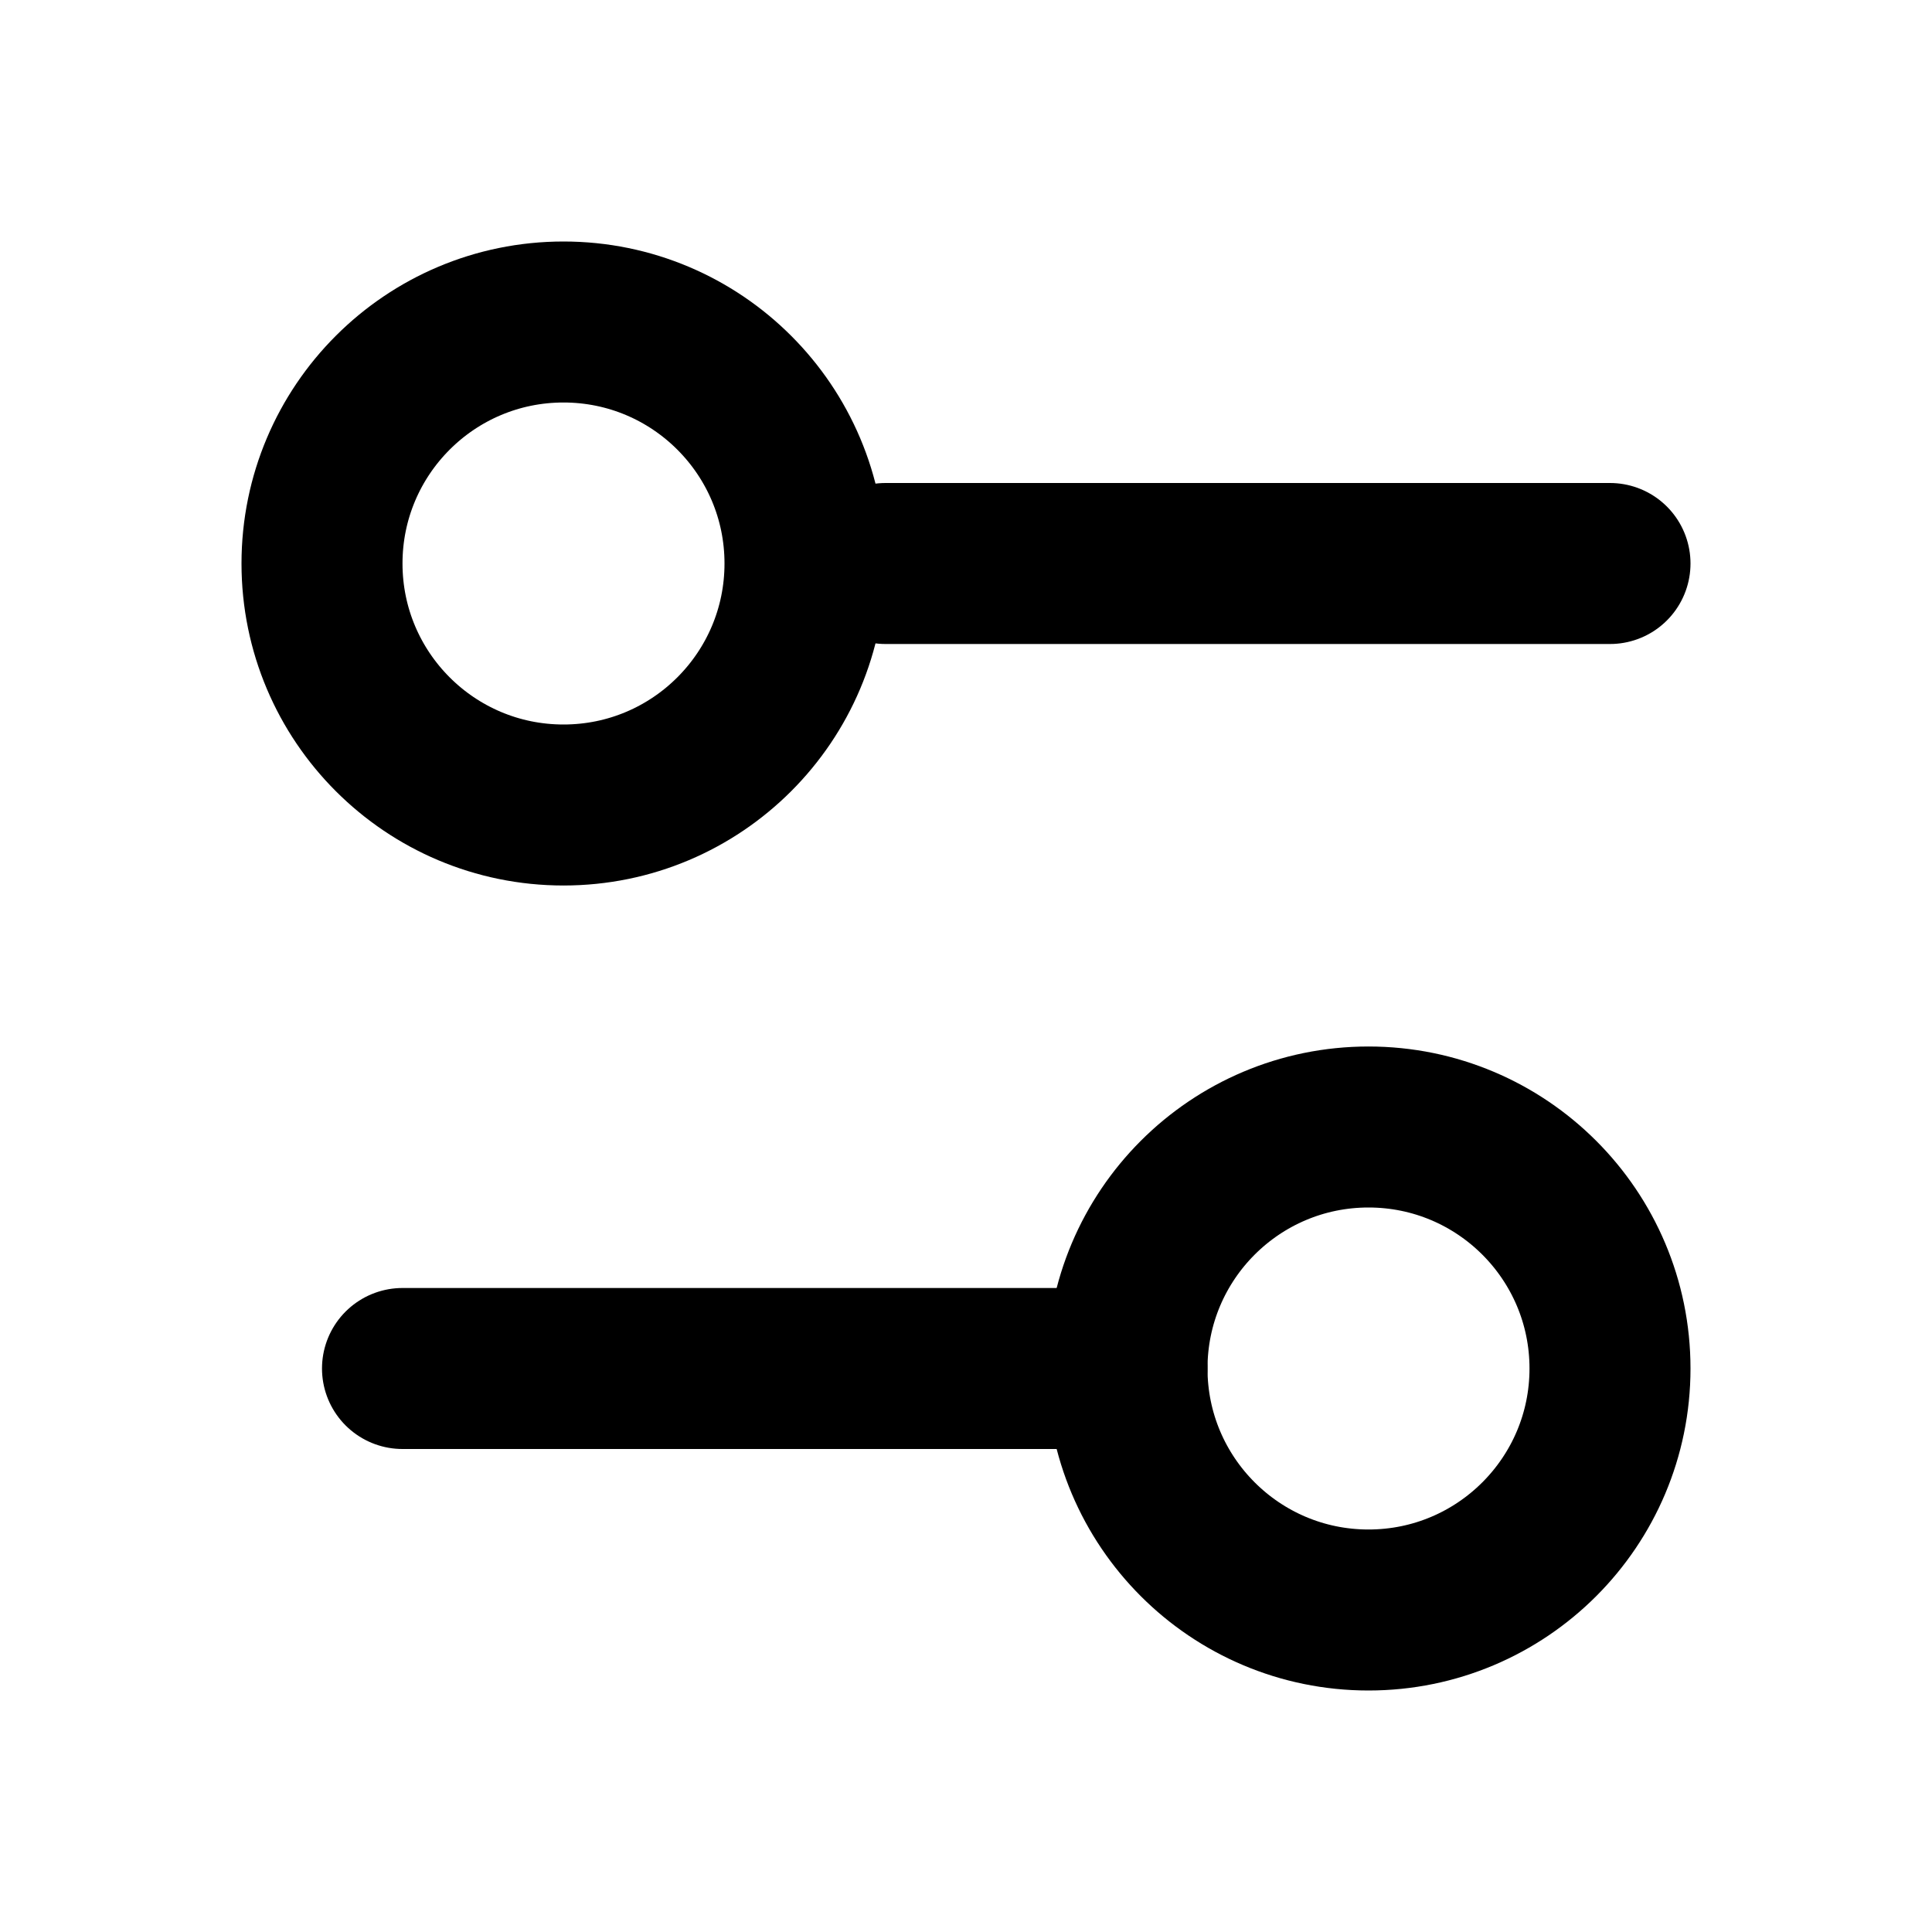
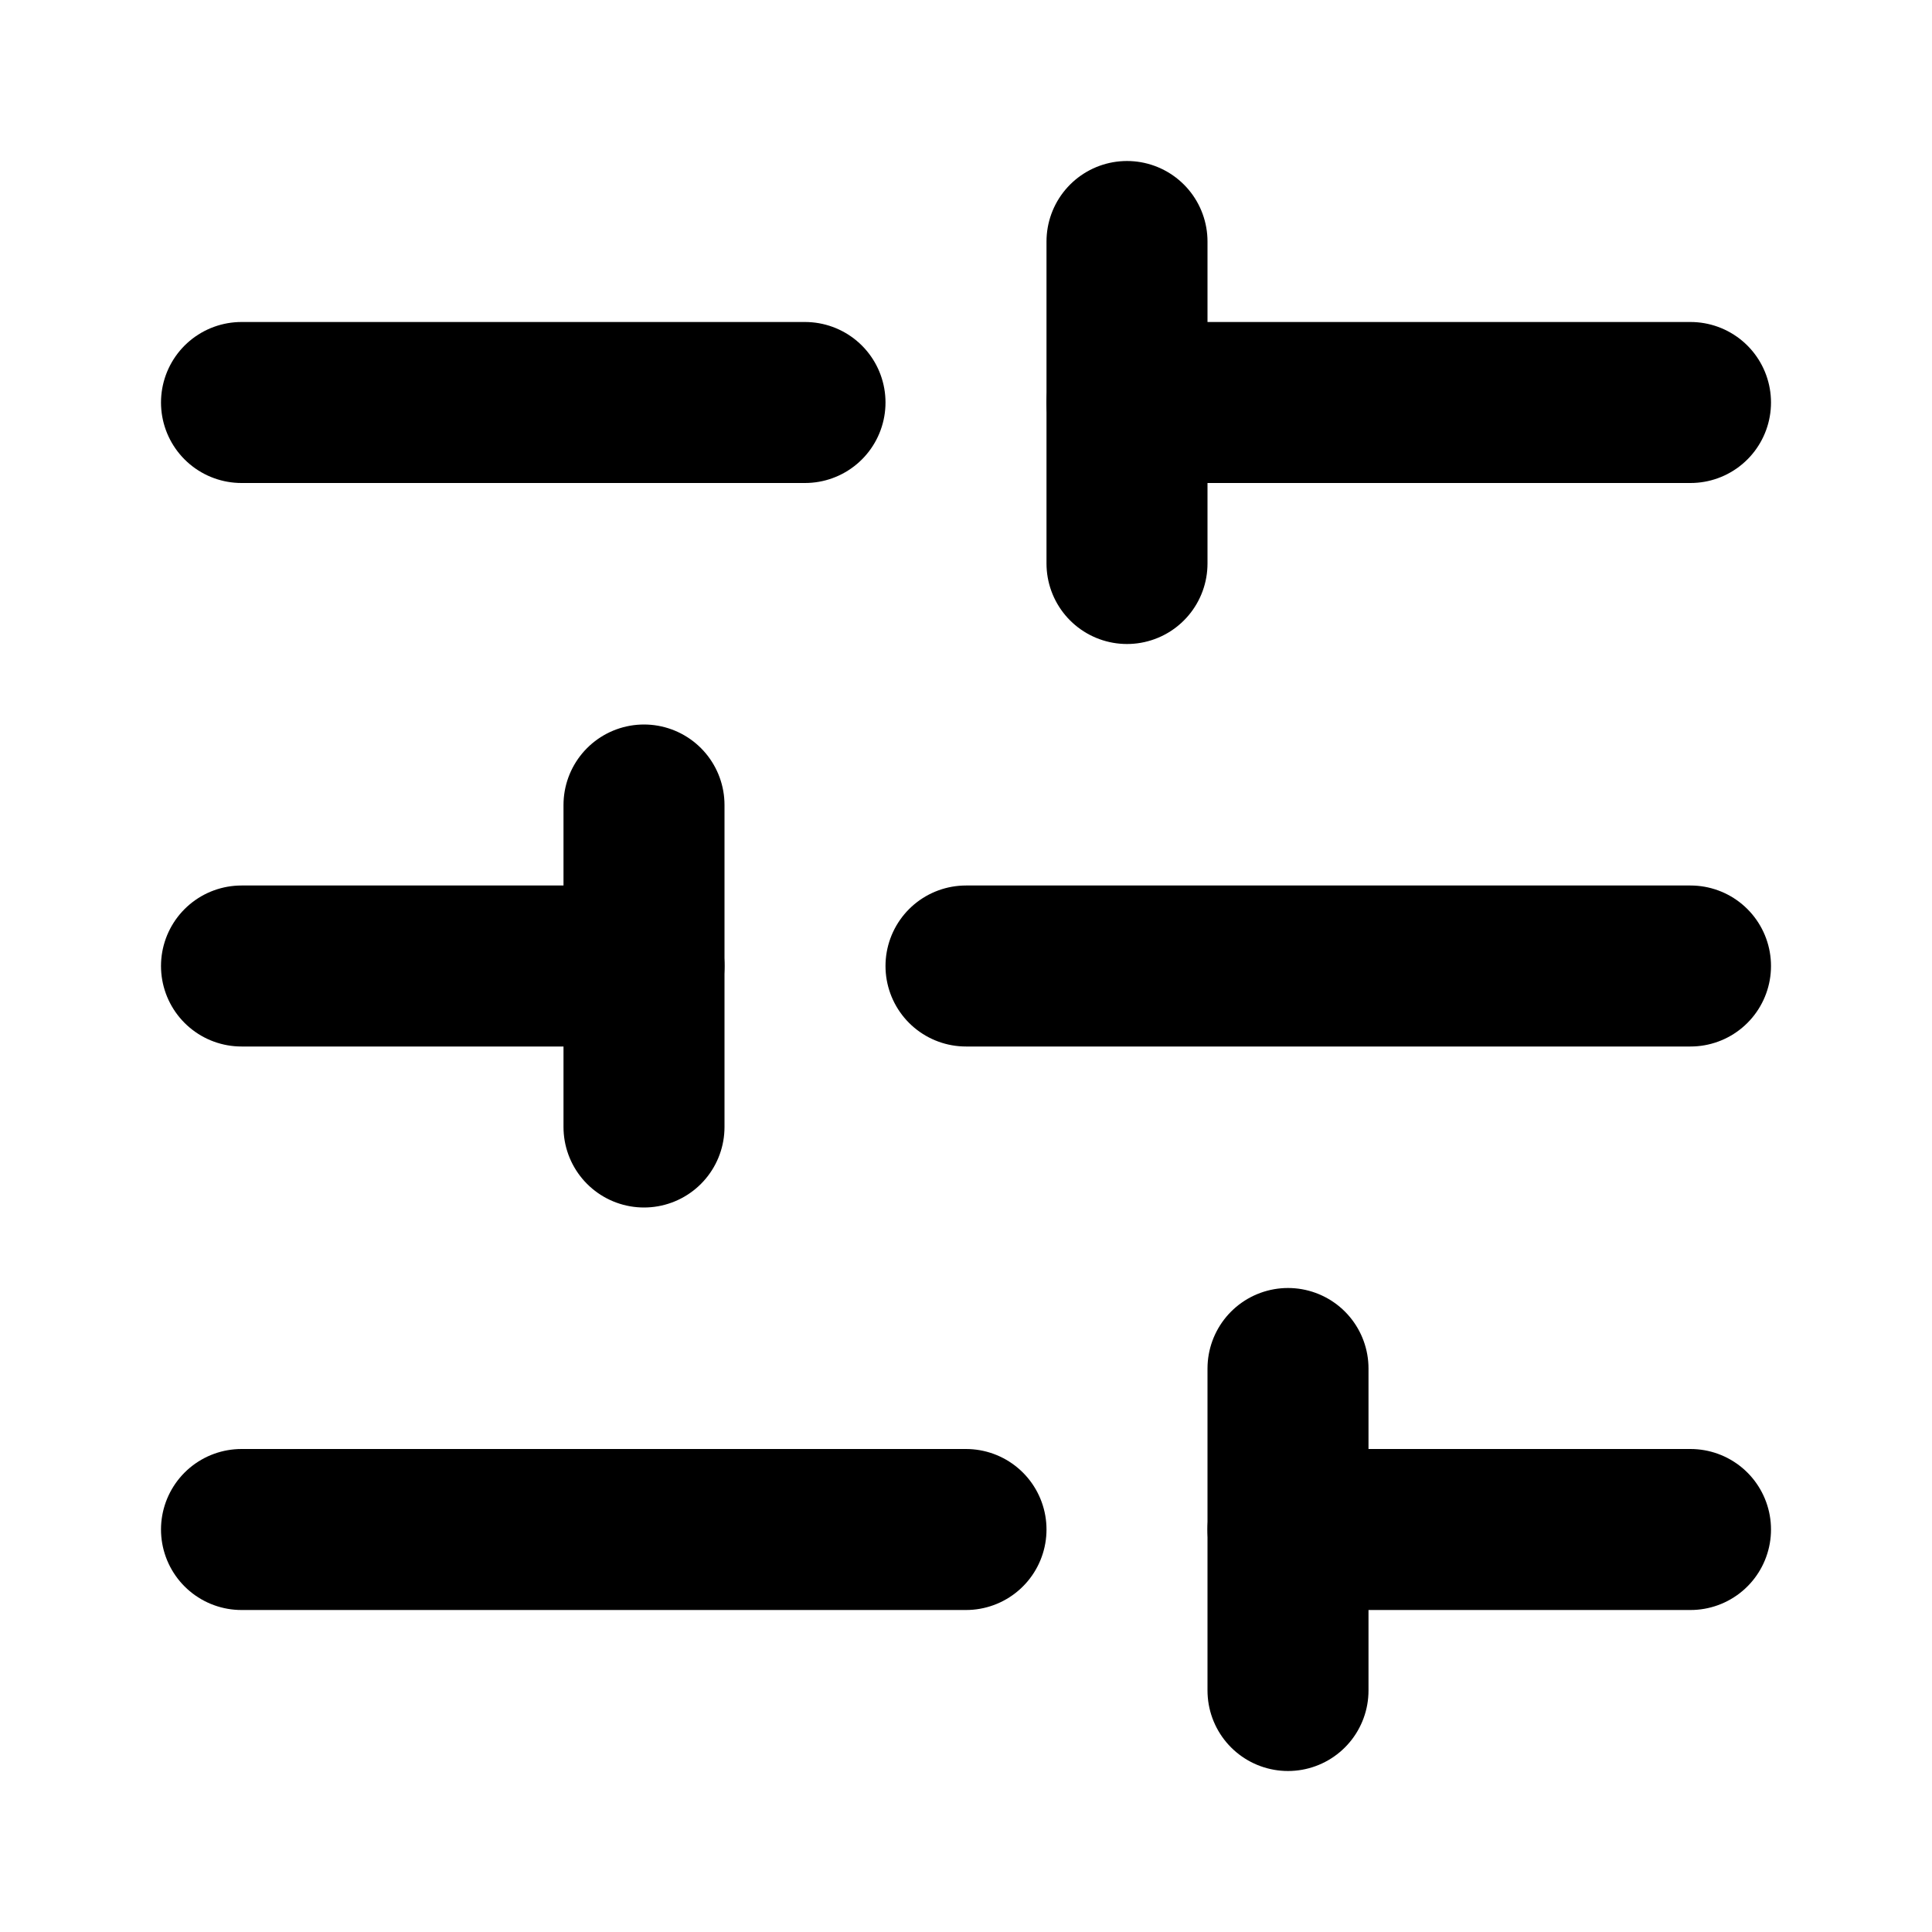
<svg xmlns="http://www.w3.org/2000/svg" width="24" height="24" viewBox="0 0 24 24" fill="none" stroke="currentColor" stroke-width="2" stroke-linecap="round" stroke-linejoin="round">
-   <path d="M20 7h-9" />
-   <path d="M14 17H5" />
-   <circle cx="17" cy="17" r="3" />
-   <circle cx="7" cy="7" r="3" />
+   <path d="M10 5H3" />
+   <path d="M12 19H3" />
+   <path d="M14 3v4" />
+   <path d="M16 17v4" />
+   <path d="M21 12h-9" />
+   <path d="M21 19h-5" />
+   <path d="M21 5h-7" />
+   <path d="M8 10v4" />
+   <path d="M8 12H3" />
</svg>
